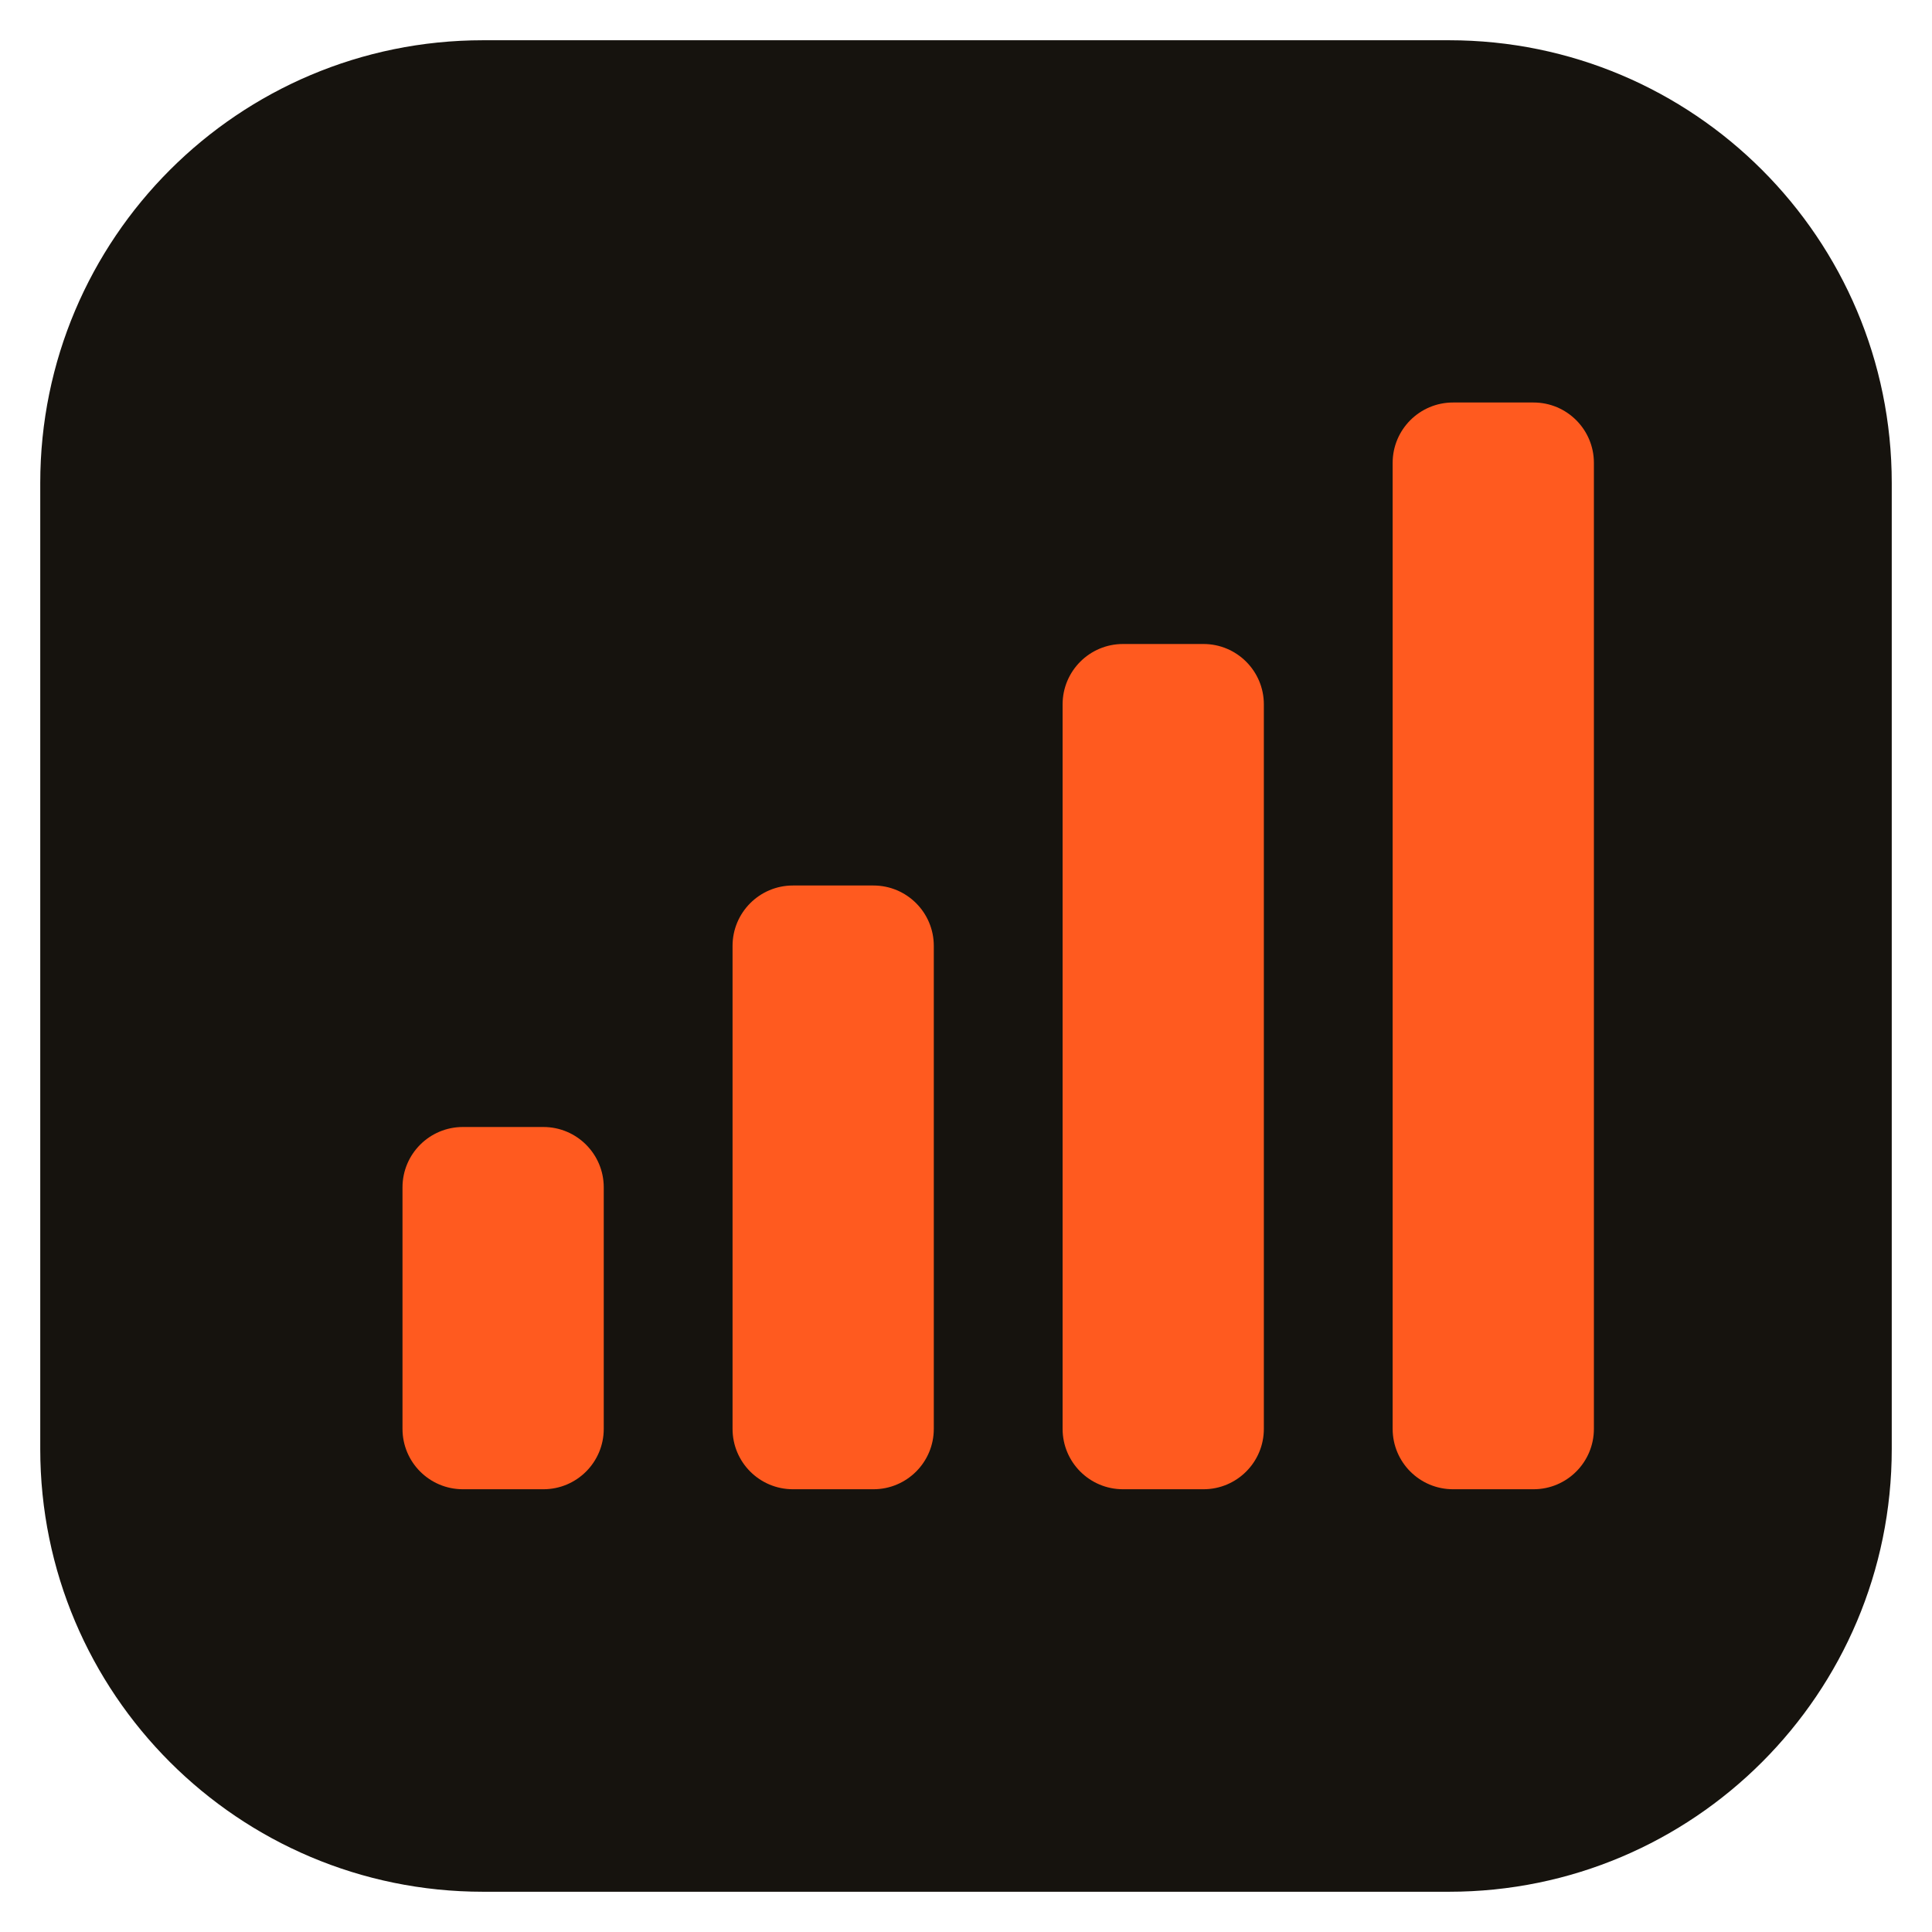
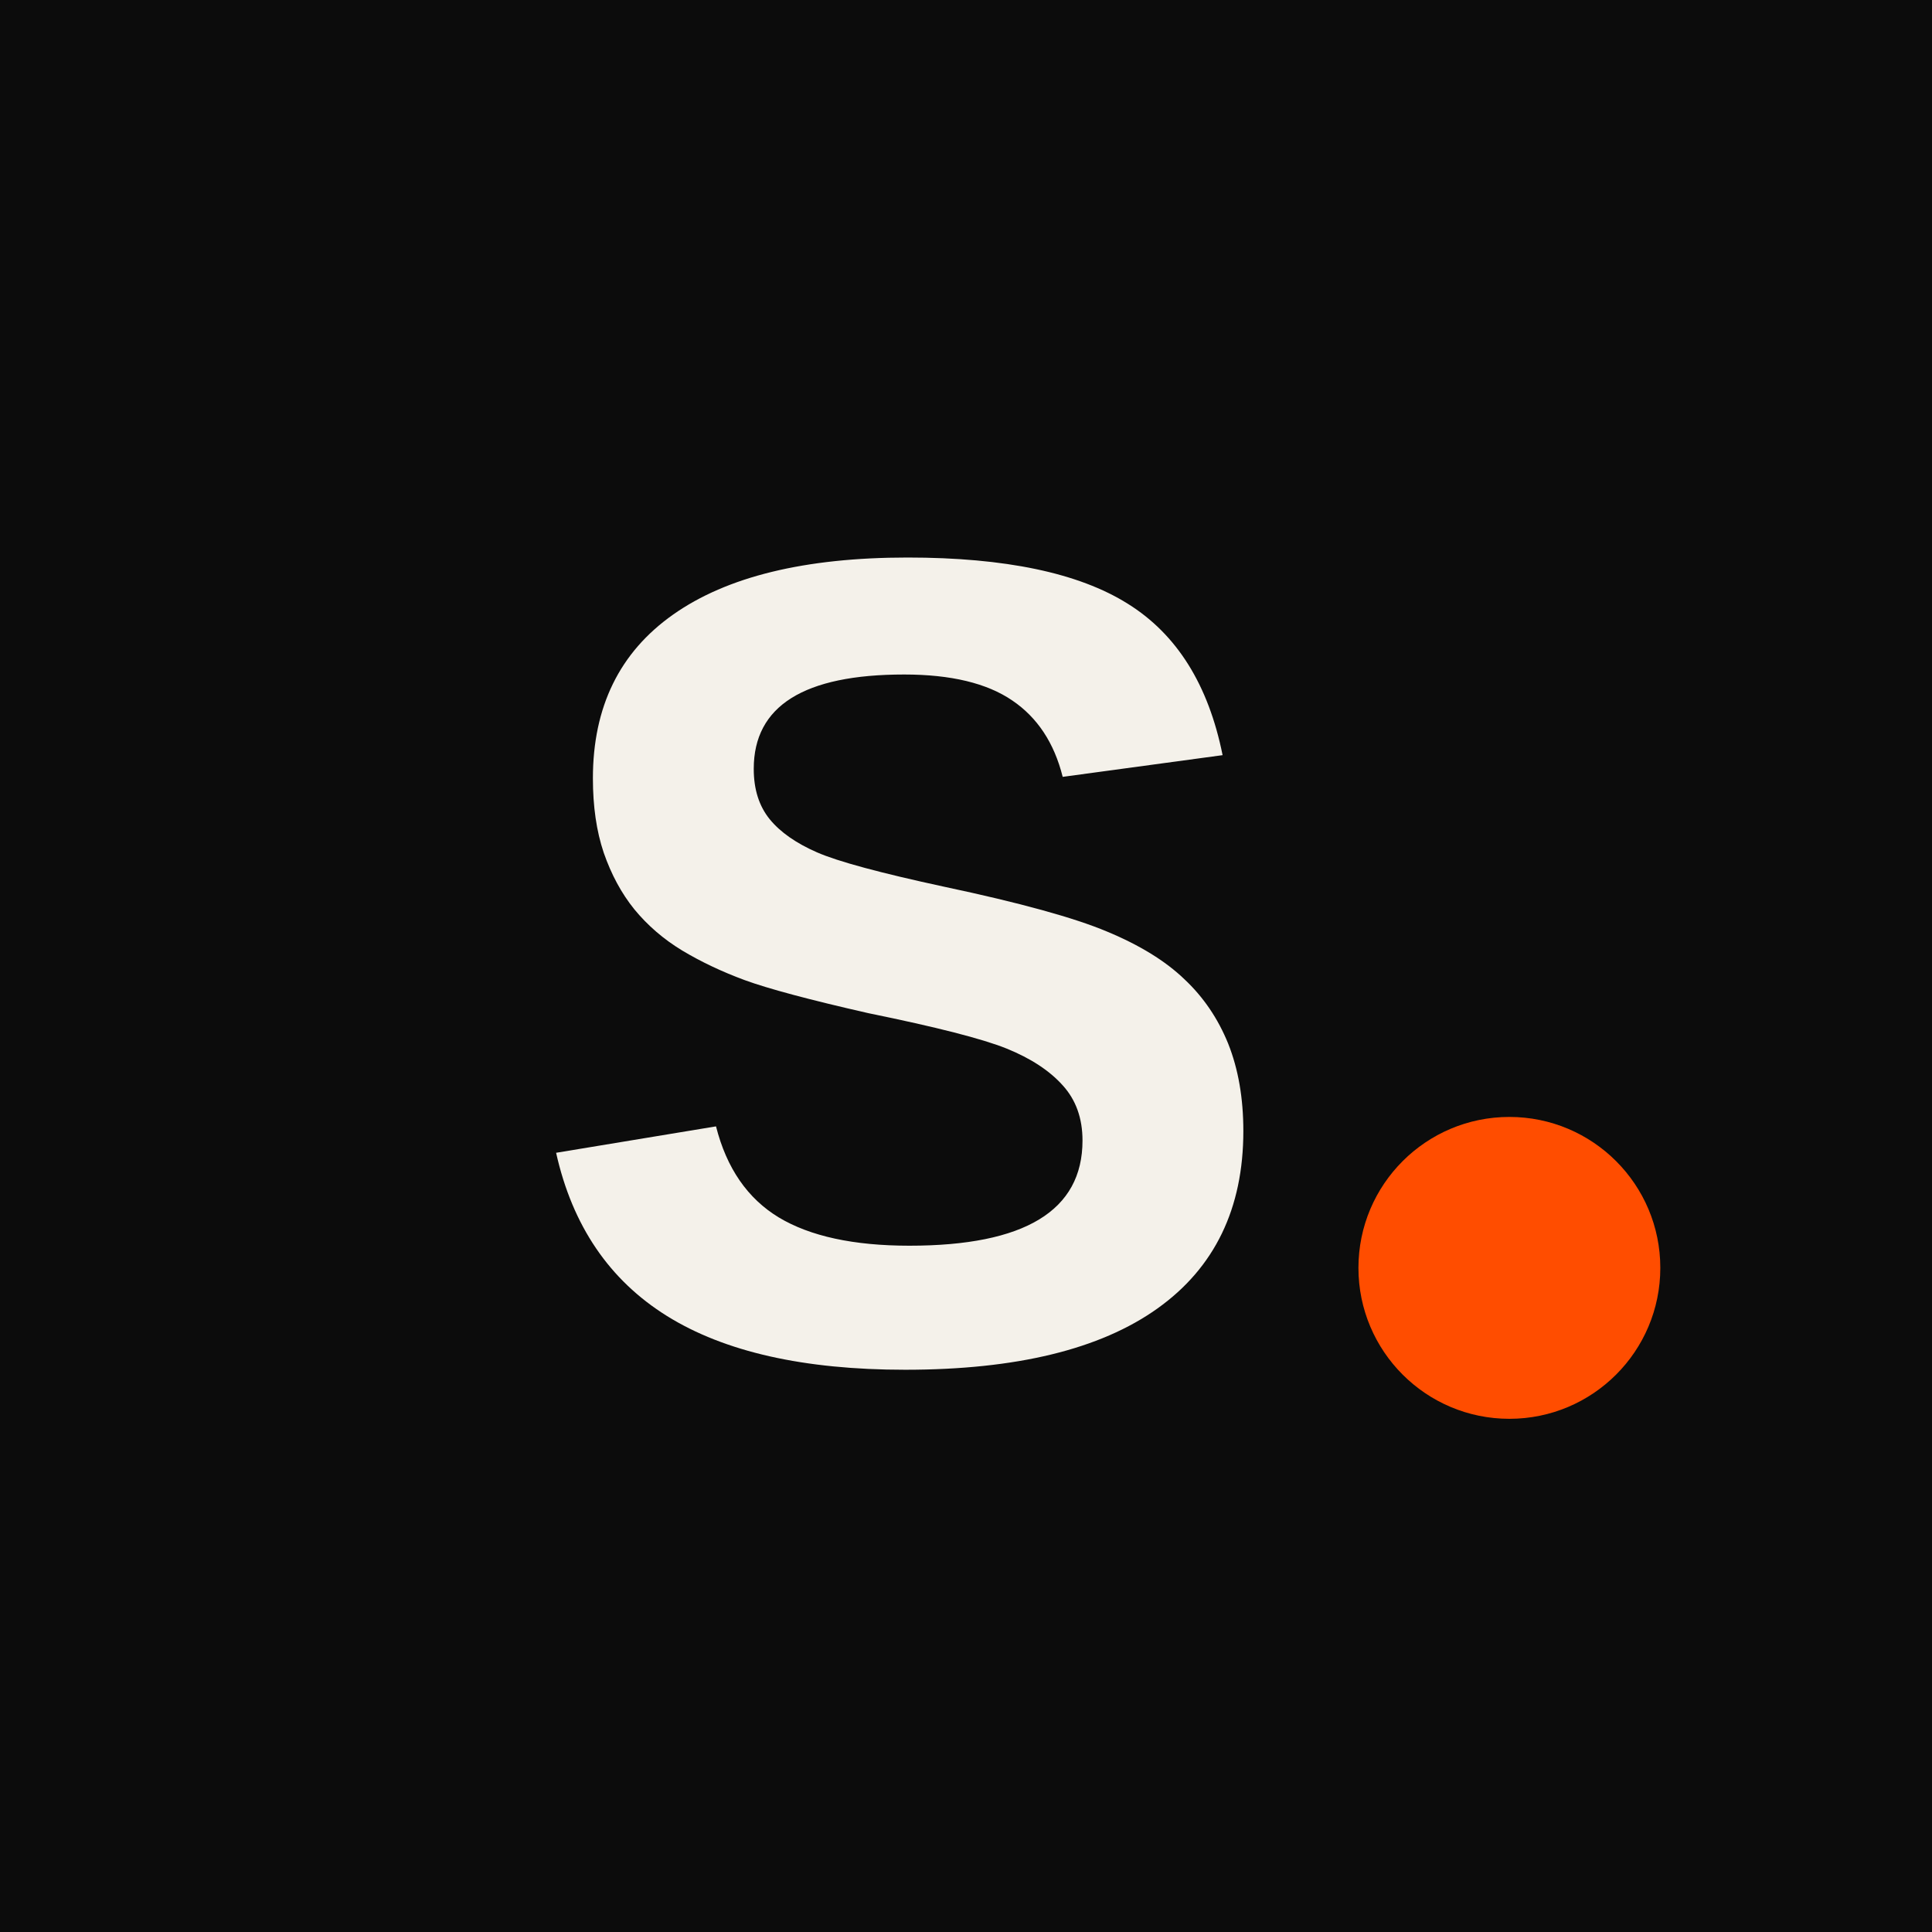
- <svg xmlns="http://www.w3.org/2000/svg" viewBox="0 0 48 48" role="img" aria-label="SIGNL logo mark">
-   <rect x="1" y="1" width="46" height="46" rx="11" fill="#16130E" />
-   <rect x="10" y="28" width="5" height="9" rx="1.5" fill="#FF5A1F" />
-   <rect x="18.2" y="22" width="5" height="15" rx="1.5" fill="#FF5A1F" />
-   <rect x="26.4" y="16" width="5" height="21" rx="1.5" fill="#FF5A1F" />
-   <rect x="34.6" y="10" width="5" height="27" rx="1.5" fill="#FF5A1F" />
+ <svg xmlns="http://www.w3.org/2000/svg" viewBox="0 0 64 64" role="img" aria-label="SIGNL">
+   <rect width="64" height="64" fill="#0C0C0C" />
+   <text x="30" y="45" font-family="Archivo, Arial, sans-serif" font-size="38" font-weight="900" fill="#F4F1EA" text-anchor="middle">S</text>
+   <circle cx="50" cy="42" r="5" fill="#FF4D00" />
</svg>
